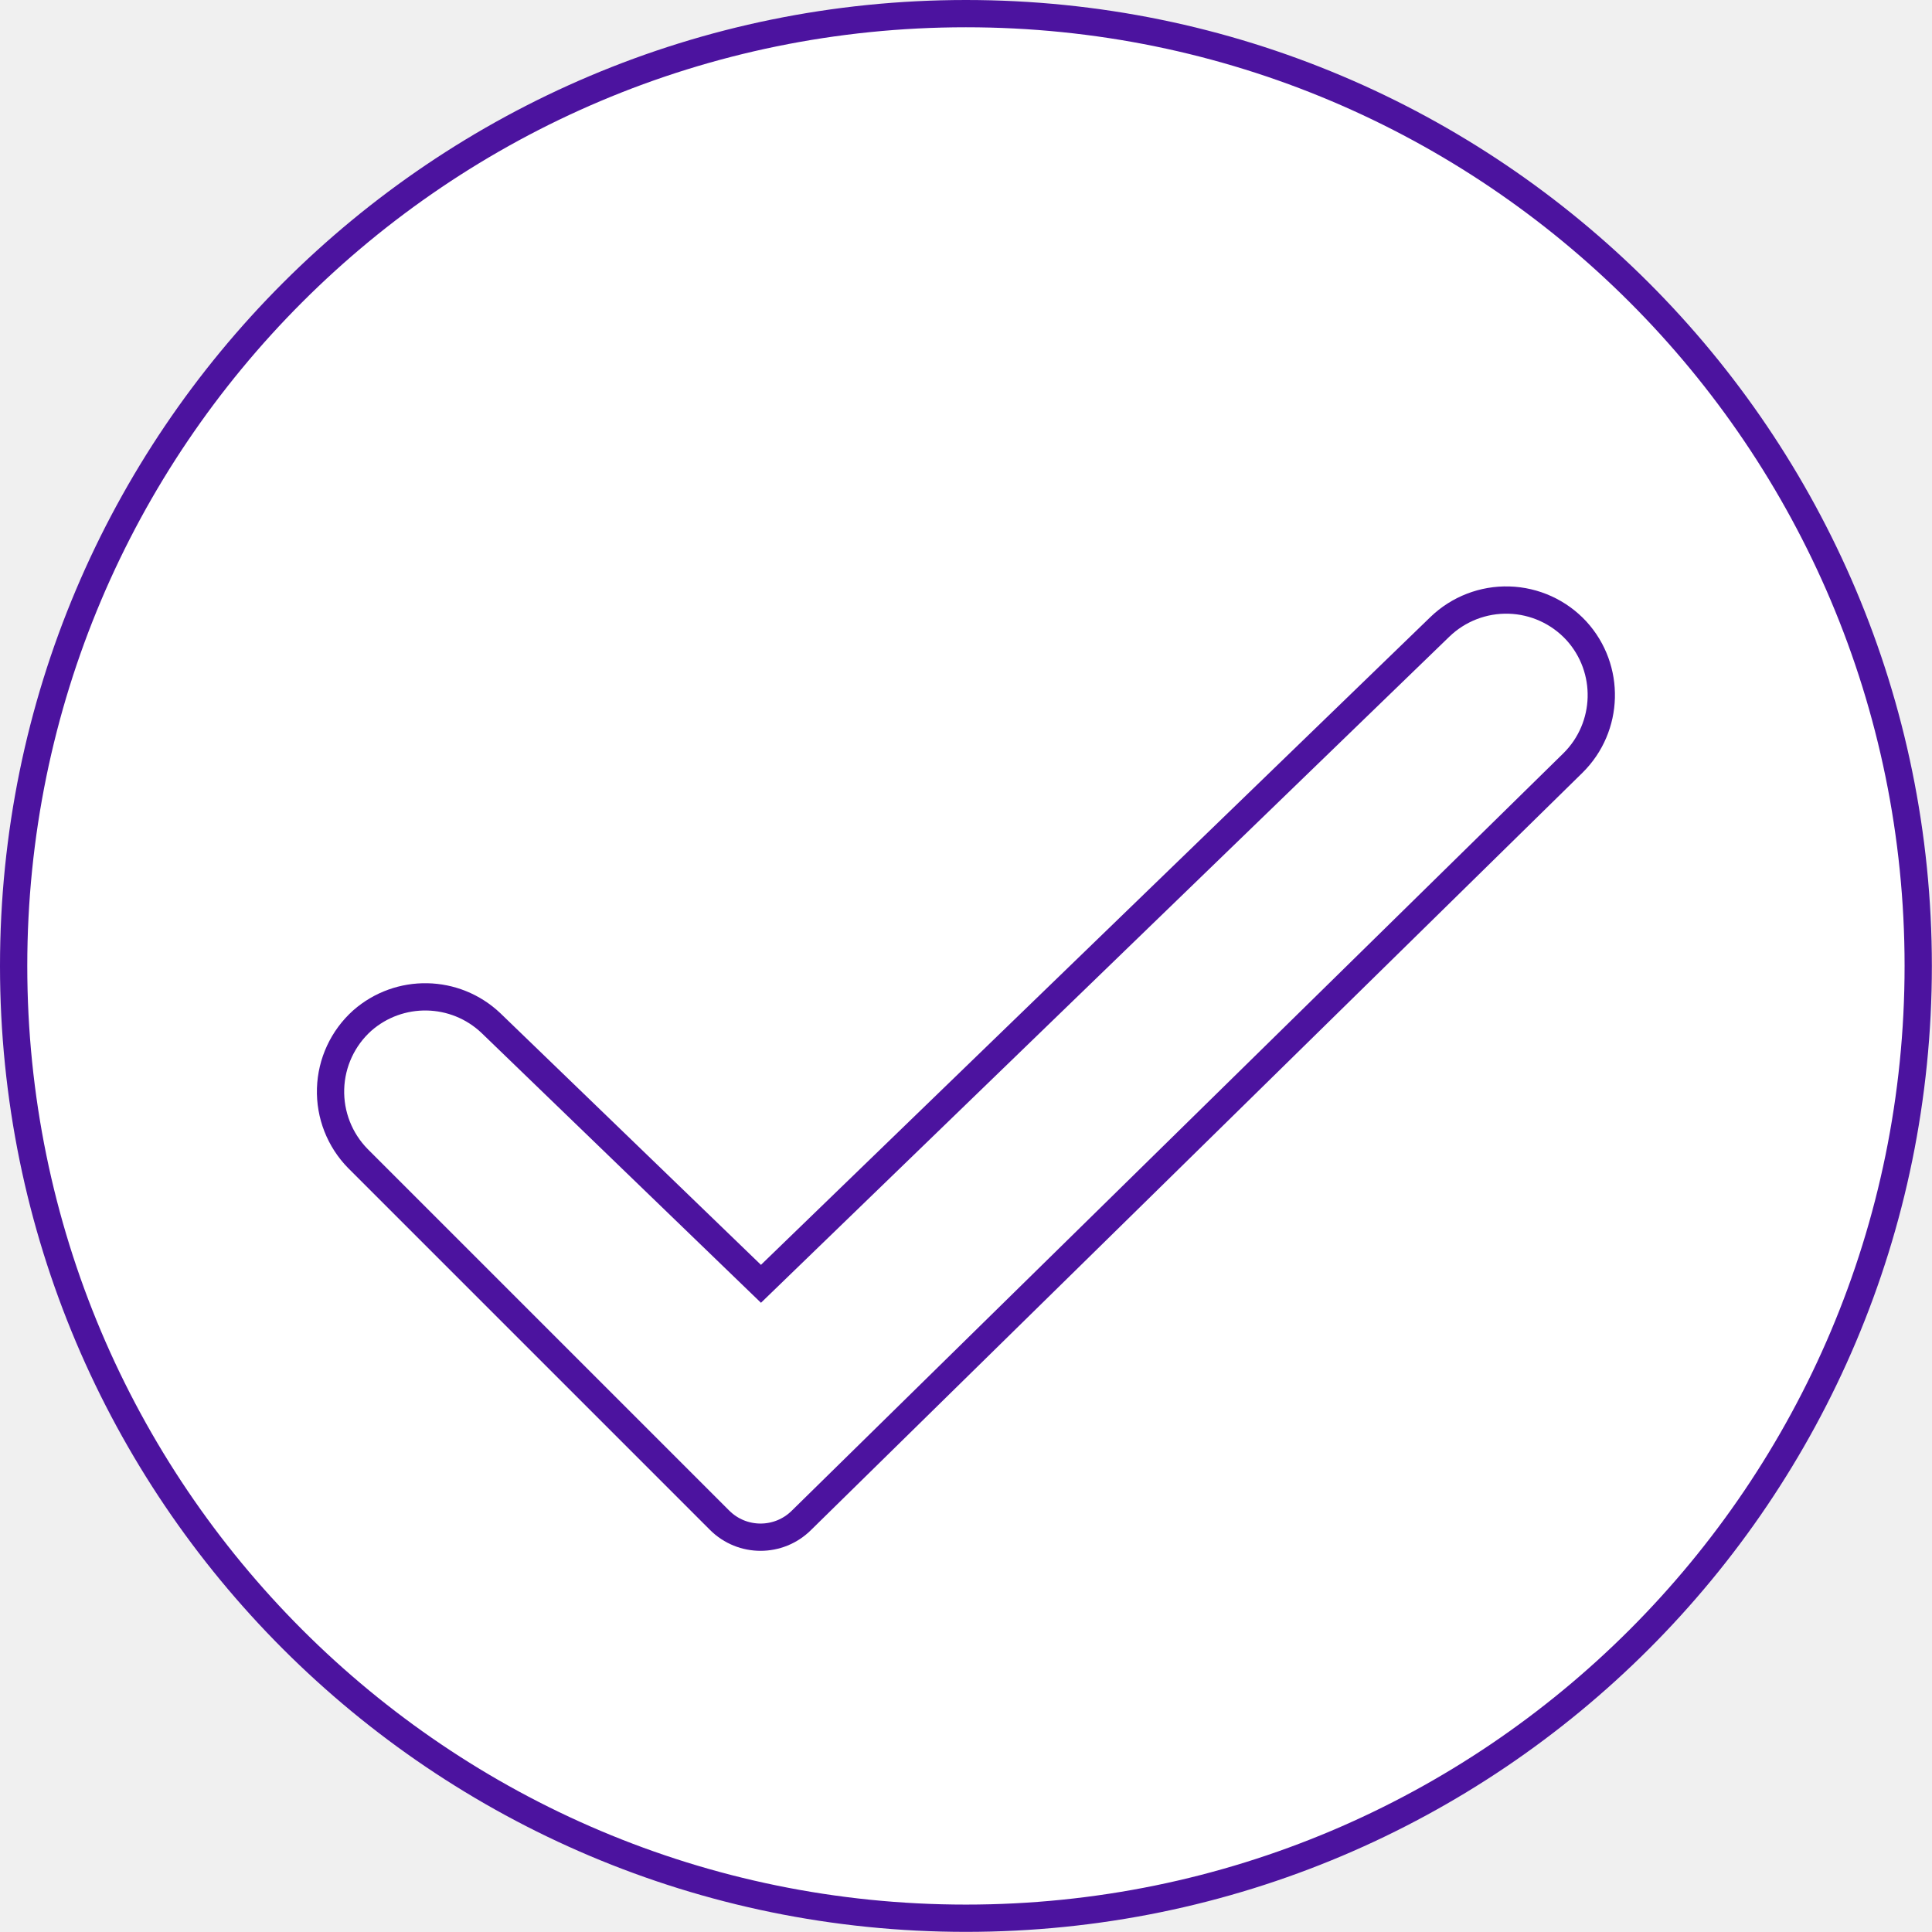
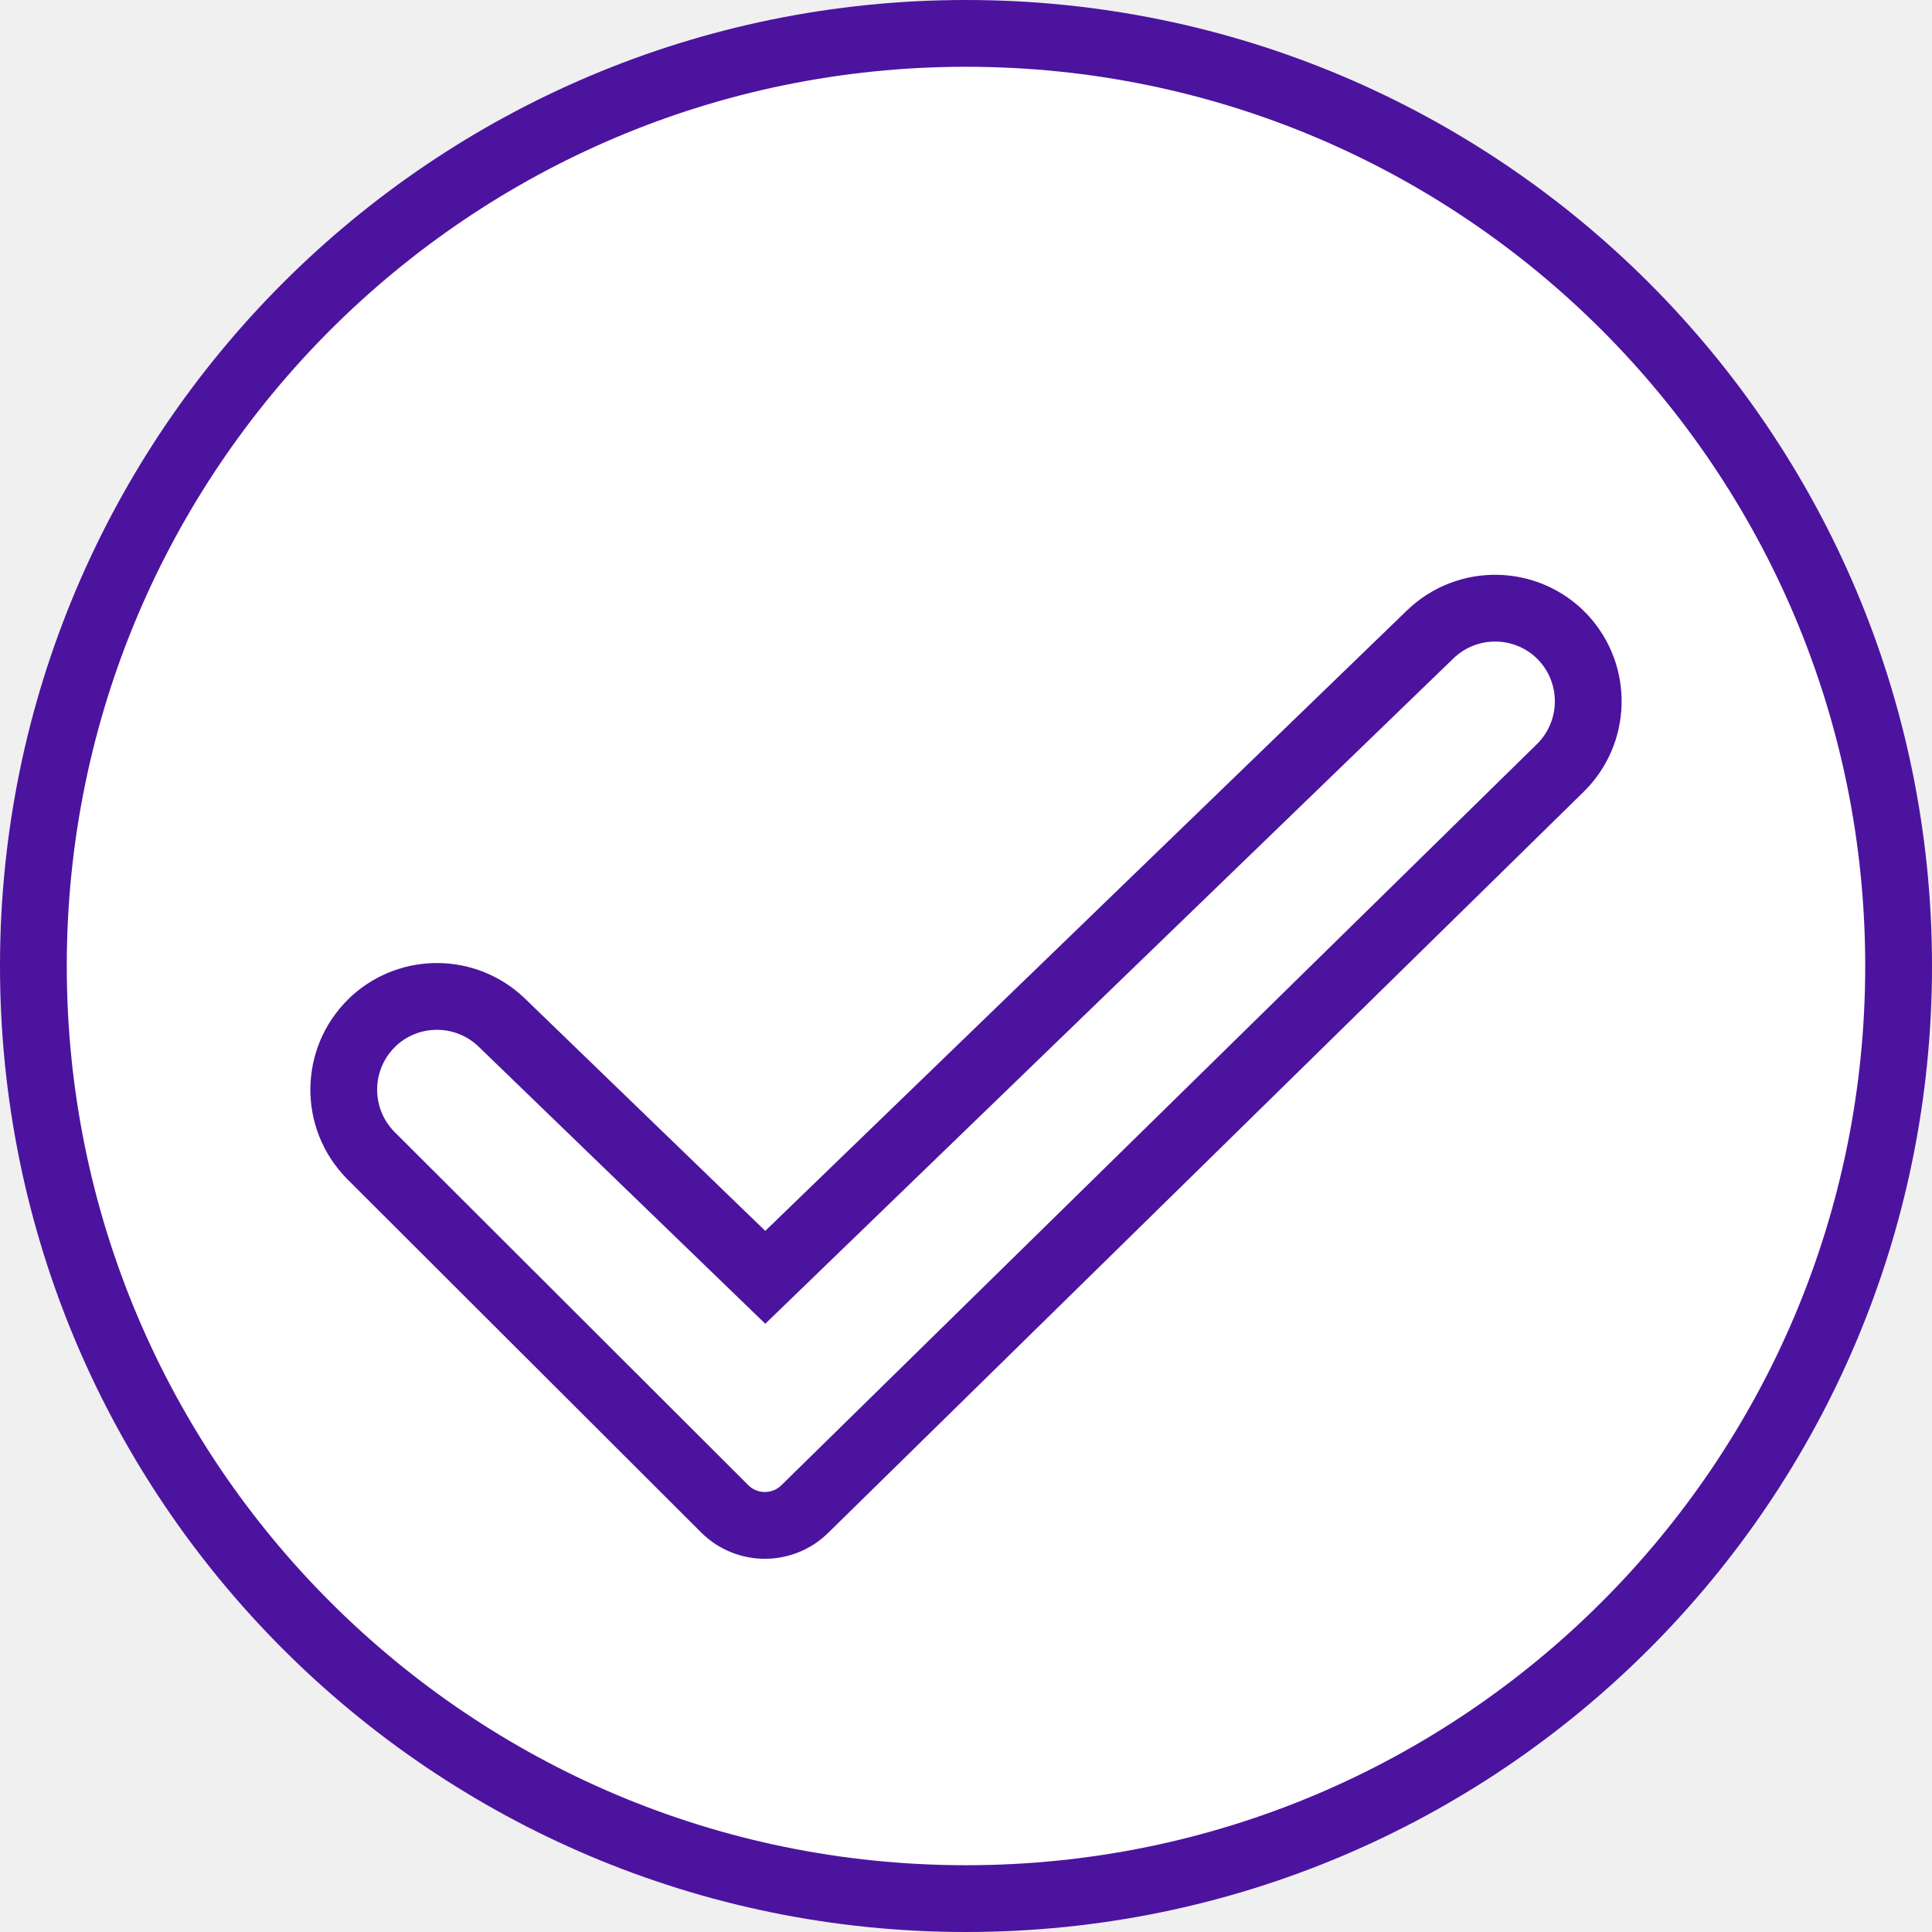
- <svg xmlns="http://www.w3.org/2000/svg" id="Layer_1" data-name="Layer 1" viewBox="0 0 141.67 141.67">
+ <svg xmlns="http://www.w3.org/2000/svg" id="Layer_1" data-name="Layer 1" viewBox="0 0 144.66 144.66">
  <defs>
-     <style>.cls-1{fill:#fff;}.cls-1,.cls-2{stroke:#4c139f;stroke-linecap:round;stroke-miterlimit:10;stroke-width:2px;}.cls-2{fill:none;}</style>
+     <style>.cls-1{fill:#fff;}.cls-1,.cls-2{stroke:#4c139f;stroke-linecap:round;stroke-miterlimit:10;stroke-width:5px;}.cls-2{fill:none;}</style>
  </defs>
-   <circle class="cls-1" cx="70.83" cy="70.83" r="69.83" />
-   <path class="cls-2" d="M594.33,417.35l19.8,19.12,49.79-48.18a7,7,0,0,1,10,.29h0a7,7,0,0,1-.25,9.7l-56.57,55.53a4.25,4.25,0,0,1-6,0l-26.52-26.52a7,7,0,0,1,.31-10.12h0A7,7,0,0,1,594.33,417.35Z" transform="translate(-558.33 -342.33)" />
+   <circle class="cls-1" cx="72.33" cy="72.33" r="69.83" />
+   <path class="cls-2" d="M36,75,55.8,94.14,105.59,46a7,7,0,0,1,9.9.18l.1.11h0a7,7,0,0,1-.25,9.7L58.77,111.48a4.26,4.26,0,0,1-6,0L26.25,85a7,7,0,0,1,.08-9.9l.23-.22h0A7,7,0,0,1,36,75Z" transform="translate(1.5 1.5)" />
</svg>
